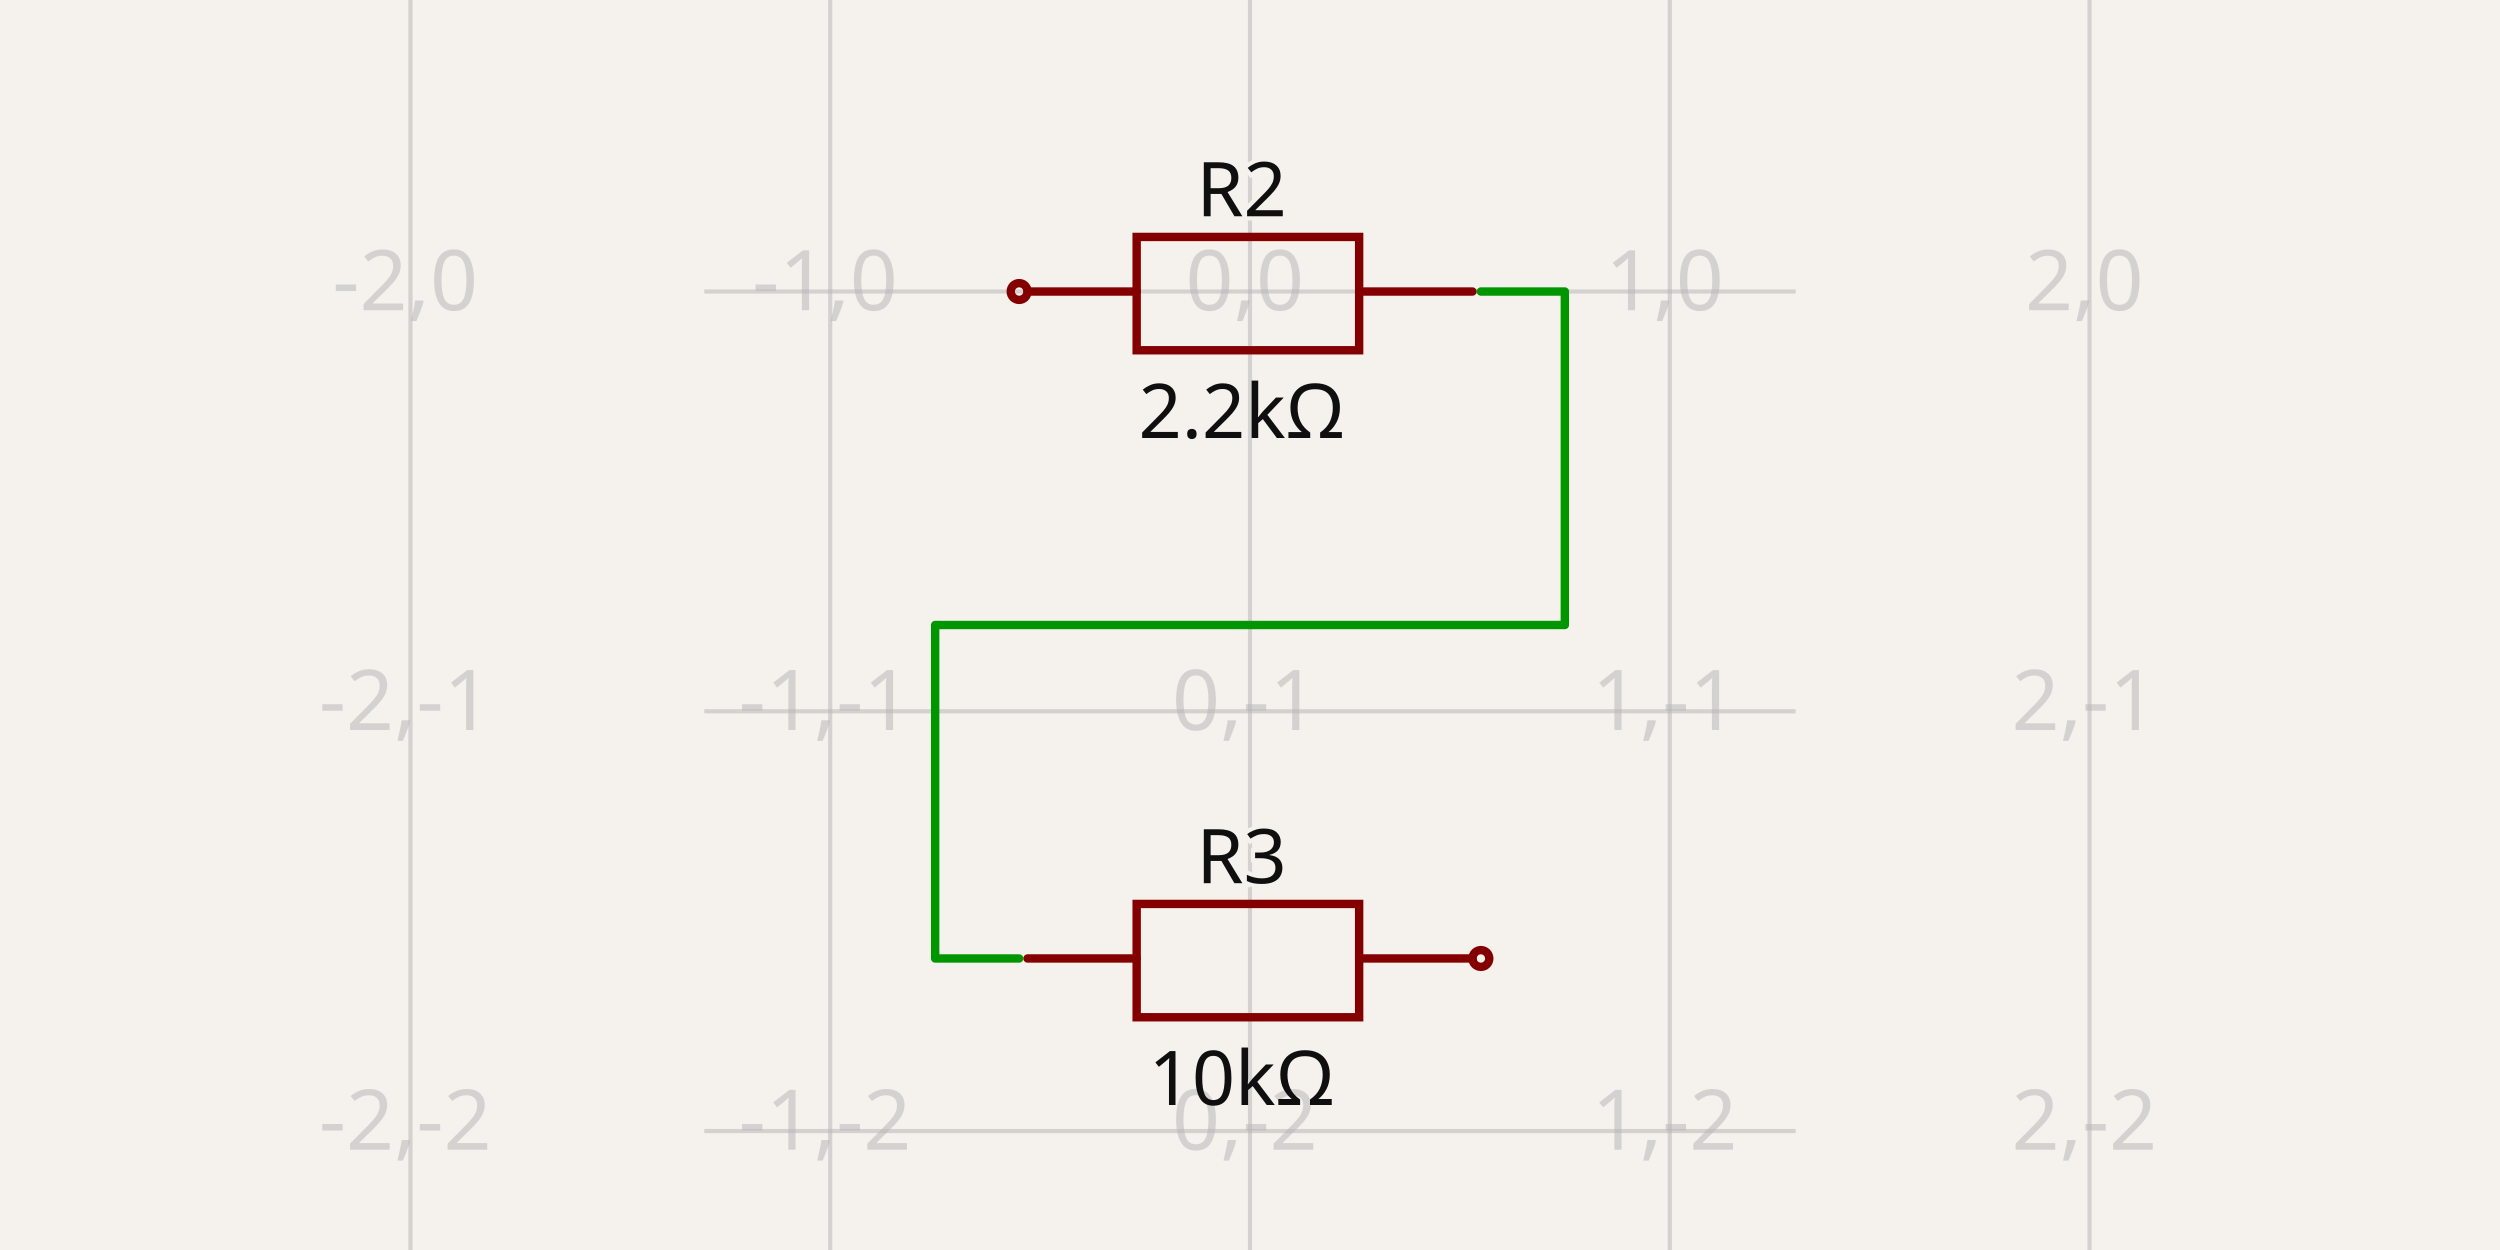
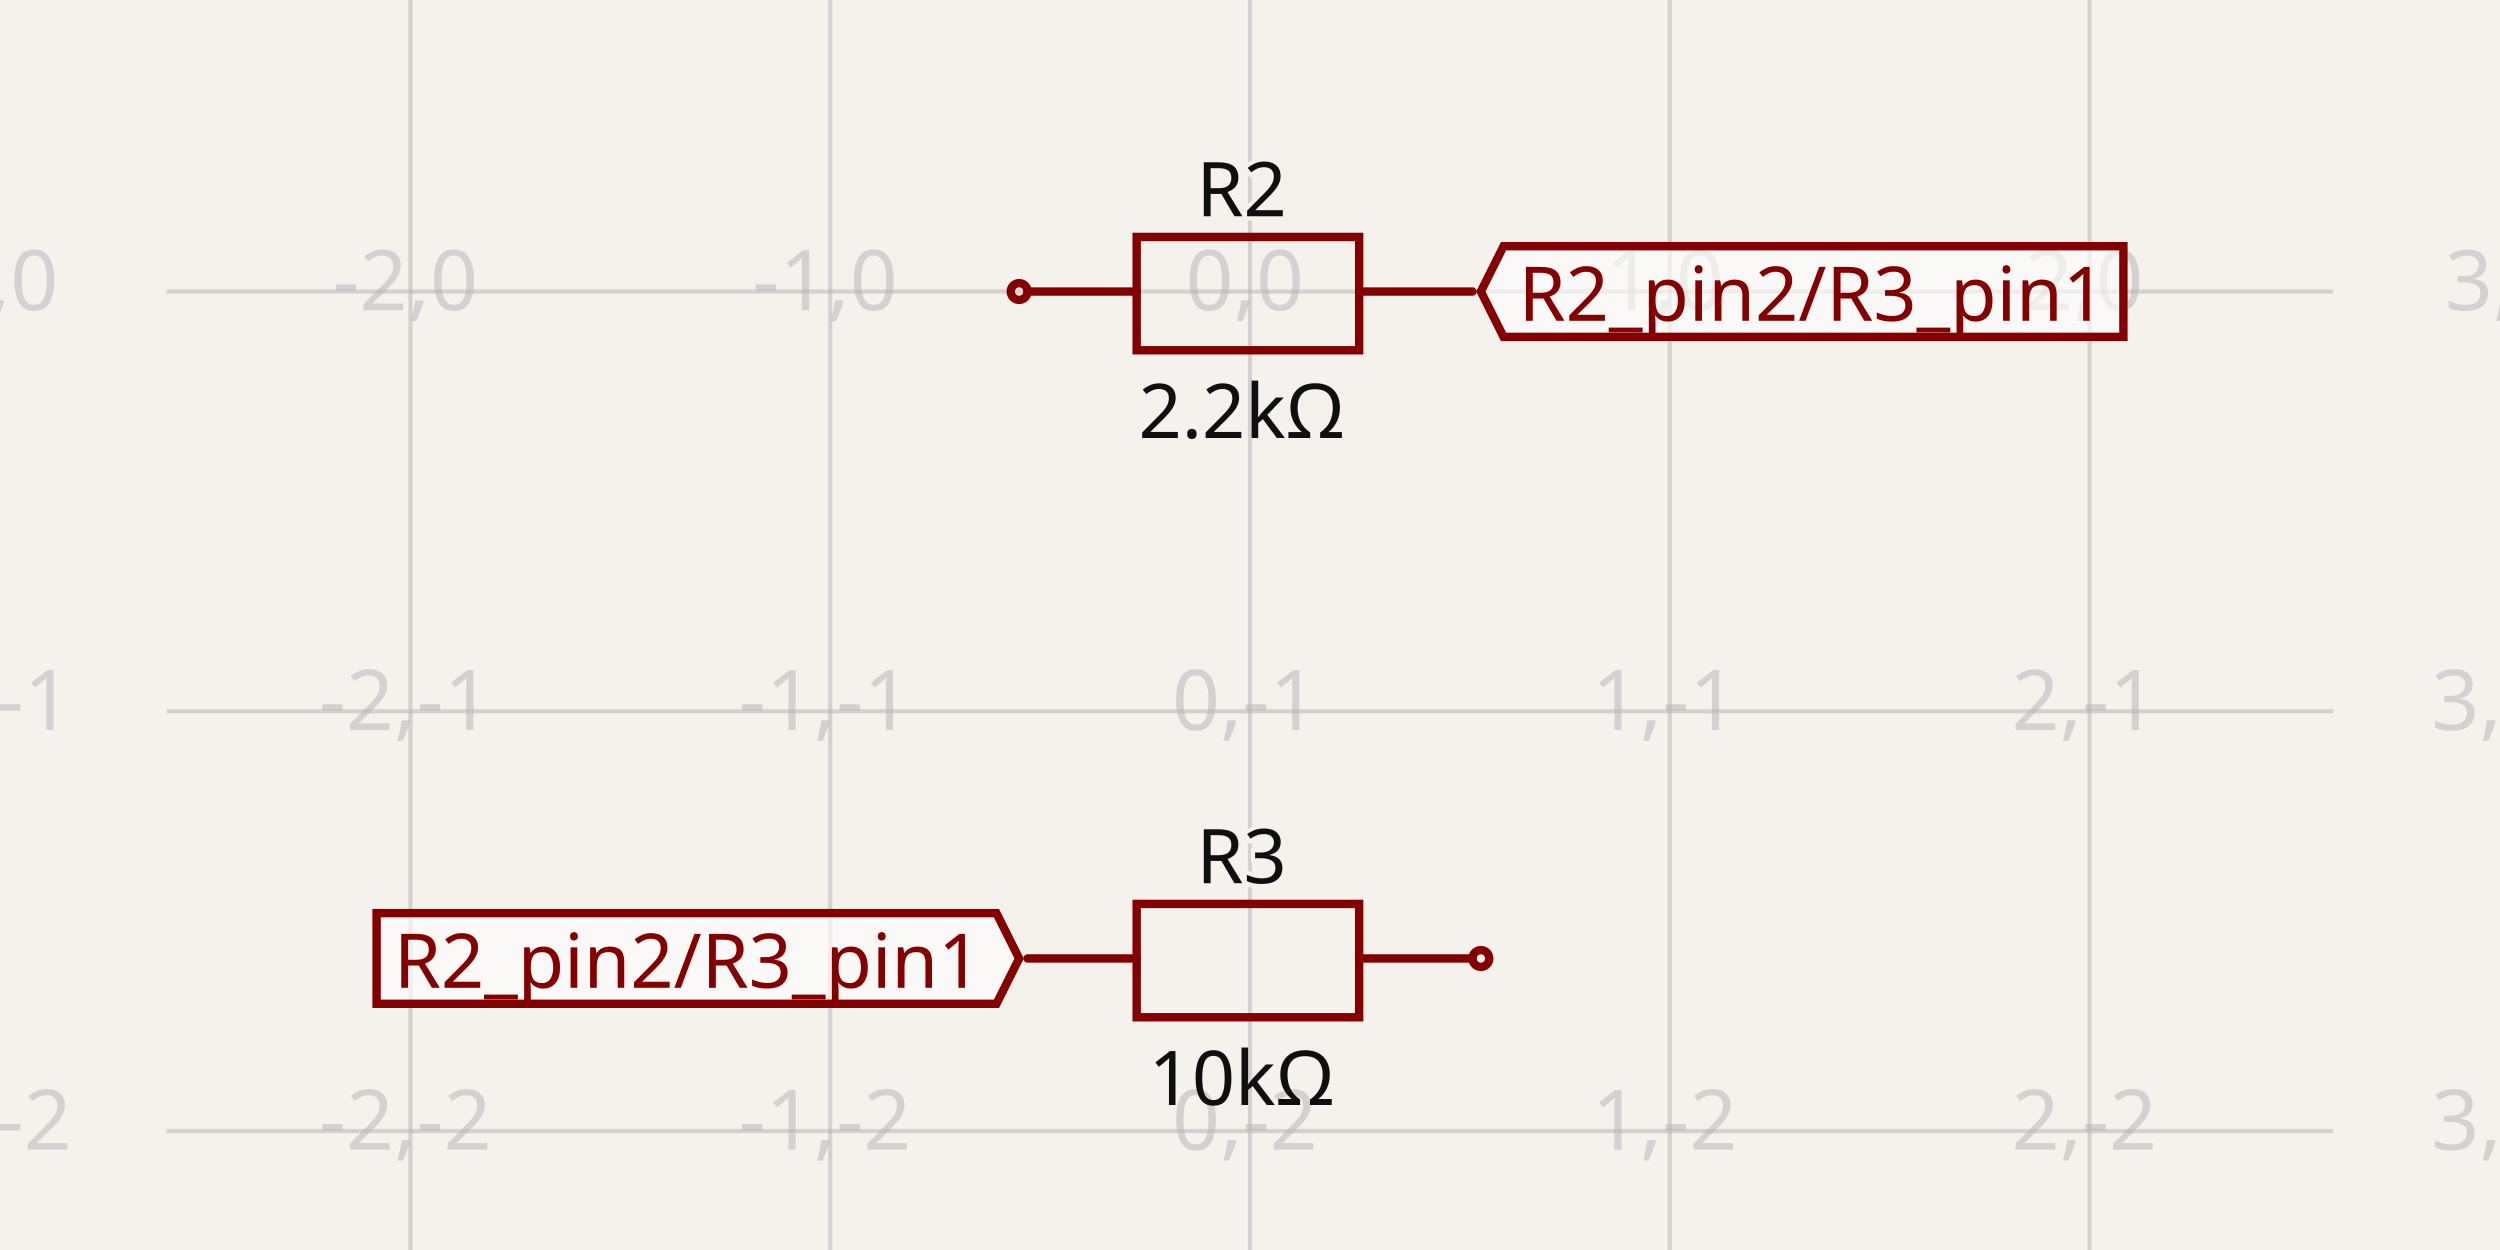
- <svg xmlns="http://www.w3.org/2000/svg" width="1200" height="600" style="background-color: rgb(245, 241, 237)" data-real-to-screen-transform="matrix(201.4895856414,0,0,-201.4895856414,600,139.9255207179)" data-software-used-string="@tscircuit/core@0.0.684">
+ <svg xmlns="http://www.w3.org/2000/svg" width="1200" height="600" style="background-color: rgb(245, 241, 237)" data-real-to-screen-transform="matrix(201.4895856414,0,0,-201.4895856414,600,139.9255207179)" data-software-used-string="@tscircuit/core@0.0.686">
  <style>
              .boundary { fill: rgb(245, 241, 237); }
              .schematic-boundary { fill: none; stroke: #fff; }
              .component { fill: none; stroke: rgb(132, 0, 0); }
              .chip { fill: rgb(255, 255, 194); stroke: rgb(132, 0, 0); }
              .component-pin { fill: none; stroke: rgb(132, 0, 0); }
              /* Basic per-trace hover fallback */
              .trace:hover {
                filter: invert(1);
              }
              .trace:hover .trace-crossing-outline {
                opacity: 0;
              }
              .trace:hover .trace-junction {
                filter: invert(1);
              }
              /* Net-hover highlighting: when a trace or its overlays are hovered,
                 invert color for all traces (base + overlays) sharing the same
                 subcircuit connectivity key. Also hide crossing outline during hover. */
-               svg:has(:is(g.trace[data-subcircuit-connectivity-map-key="unnamedsubcircuit61392_connectivity_net0"], g.trace-overlays[data-subcircuit-connectivity-map-key="unnamedsubcircuit61392_connectivity_net0"]):hover) :is(g.trace[data-subcircuit-connectivity-map-key="unnamedsubcircuit61392_connectivity_net0"], g.trace-overlays[data-subcircuit-connectivity-map-key="unnamedsubcircuit61392_connectivity_net0"]) { filter: invert(1); }
- svg:has(:is(g.trace[data-subcircuit-connectivity-map-key="unnamedsubcircuit61392_connectivity_net0"], g.trace-overlays[data-subcircuit-connectivity-map-key="unnamedsubcircuit61392_connectivity_net0"]):hover) g.trace-overlays[data-subcircuit-connectivity-map-key="unnamedsubcircuit61392_connectivity_net0"] .trace-crossing-outline { opacity: 0; }
+               
              .text { font-family: sans-serif; fill: rgb(0, 150, 0); }
              .pin-number { fill: rgb(169, 0, 0); }
              .port-label { fill: rgb(0, 100, 100); }
              .component-name { fill: rgb(0, 100, 100); }
            </style>
  <rect class="boundary" x="0" y="0" width="1200" height="600" />
  <g class="grid">
+     <line x1="-4.469" y1="600" x2="-4.469" y2="-5.3290705182007514e-11" stroke="rgb(181, 181, 181)" stroke-width="2.015" stroke-opacity="0.5" />
    <line x1="197.021" y1="600" x2="197.021" y2="-5.3290705182007514e-11" stroke="rgb(181, 181, 181)" stroke-width="2.015" stroke-opacity="0.5" />
    <line x1="398.51" y1="600" x2="398.51" y2="-5.3290705182007514e-11" stroke="rgb(181, 181, 181)" stroke-width="2.015" stroke-opacity="0.5" />
    <line x1="600" y1="600" x2="600" y2="-5.3290705182007514e-11" stroke="rgb(181, 181, 181)" stroke-width="2.015" stroke-opacity="0.5" />
    <line x1="801.49" y1="600" x2="801.49" y2="-5.3290705182007514e-11" stroke="rgb(181, 181, 181)" stroke-width="2.015" stroke-opacity="0.5" />
    <line x1="1002.979" y1="600" x2="1002.979" y2="-5.3290705182007514e-11" stroke="rgb(181, 181, 181)" stroke-width="2.015" stroke-opacity="0.5" />
-     <line x1="338.064" y1="744.394" x2="861.936" y2="744.394" stroke="rgb(181, 181, 181)" stroke-width="2.015" stroke-opacity="0.5" />
-     <line x1="338.064" y1="542.905" x2="861.936" y2="542.905" stroke="rgb(181, 181, 181)" stroke-width="2.015" stroke-opacity="0.5" />
-     <line x1="338.064" y1="341.415" x2="861.936" y2="341.415" stroke="rgb(181, 181, 181)" stroke-width="2.015" stroke-opacity="0.5" />
-     <line x1="338.064" y1="139.926" x2="861.936" y2="139.926" stroke="rgb(181, 181, 181)" stroke-width="2.015" stroke-opacity="0.5" />
-     <line x1="338.064" y1="-61.564" x2="861.936" y2="-61.564" stroke="rgb(181, 181, 181)" stroke-width="2.015" stroke-opacity="0.5" />
+     <line x1="1204.469" y1="600" x2="1204.469" y2="-5.3290705182007514e-11" stroke="rgb(181, 181, 181)" stroke-width="2.015" stroke-opacity="0.5" />
+     <line x1="80.023" y1="744.394" x2="1119.977" y2="744.394" stroke="rgb(181, 181, 181)" stroke-width="2.015" stroke-opacity="0.5" />
+     <line x1="80.023" y1="542.905" x2="1119.977" y2="542.905" stroke="rgb(181, 181, 181)" stroke-width="2.015" stroke-opacity="0.5" />
+     <line x1="80.023" y1="341.415" x2="1119.977" y2="341.415" stroke="rgb(181, 181, 181)" stroke-width="2.015" stroke-opacity="0.5" />
+     <line x1="80.023" y1="139.926" x2="1119.977" y2="139.926" stroke="rgb(181, 181, 181)" stroke-width="2.015" stroke-opacity="0.5" />
+     <line x1="80.023" y1="-61.564" x2="1119.977" y2="-61.564" stroke="rgb(181, 181, 181)" stroke-width="2.015" stroke-opacity="0.5" />
+     <text x="-6.969" y="739.394" fill="rgb(181, 181, 181)" font-size="40.298" fill-opacity="0.5" text-anchor="middle" dominant-baseline="middle" font-family="sans-serif">-3,-3</text>
+     <text x="-6.969" y="537.905" fill="rgb(181, 181, 181)" font-size="40.298" fill-opacity="0.5" text-anchor="middle" dominant-baseline="middle" font-family="sans-serif">-3,-2</text>
+     <text x="-6.969" y="336.415" fill="rgb(181, 181, 181)" font-size="40.298" fill-opacity="0.5" text-anchor="middle" dominant-baseline="middle" font-family="sans-serif">-3,-1</text>
+     <text x="-6.969" y="134.926" fill="rgb(181, 181, 181)" font-size="40.298" fill-opacity="0.5" text-anchor="middle" dominant-baseline="middle" font-family="sans-serif">-3,0</text>
+     <text x="-6.969" y="-66.564" fill="rgb(181, 181, 181)" font-size="40.298" fill-opacity="0.5" text-anchor="middle" dominant-baseline="middle" font-family="sans-serif">-3,1</text>
    <text x="194.521" y="739.394" fill="rgb(181, 181, 181)" font-size="40.298" fill-opacity="0.5" text-anchor="middle" dominant-baseline="middle" font-family="sans-serif">-2,-3</text>
    <text x="194.521" y="537.905" fill="rgb(181, 181, 181)" font-size="40.298" fill-opacity="0.5" text-anchor="middle" dominant-baseline="middle" font-family="sans-serif">-2,-2</text>
    <text x="194.521" y="336.415" fill="rgb(181, 181, 181)" font-size="40.298" fill-opacity="0.5" text-anchor="middle" dominant-baseline="middle" font-family="sans-serif">-2,-1</text>
    <text x="194.521" y="134.926" fill="rgb(181, 181, 181)" font-size="40.298" fill-opacity="0.5" text-anchor="middle" dominant-baseline="middle" font-family="sans-serif">-2,0</text>
    <text x="194.521" y="-66.564" fill="rgb(181, 181, 181)" font-size="40.298" fill-opacity="0.5" text-anchor="middle" dominant-baseline="middle" font-family="sans-serif">-2,1</text>
    <text x="396.01" y="739.394" fill="rgb(181, 181, 181)" font-size="40.298" fill-opacity="0.5" text-anchor="middle" dominant-baseline="middle" font-family="sans-serif">-1,-3</text>
    <text x="396.01" y="537.905" fill="rgb(181, 181, 181)" font-size="40.298" fill-opacity="0.5" text-anchor="middle" dominant-baseline="middle" font-family="sans-serif">-1,-2</text>
    <text x="396.01" y="336.415" fill="rgb(181, 181, 181)" font-size="40.298" fill-opacity="0.5" text-anchor="middle" dominant-baseline="middle" font-family="sans-serif">-1,-1</text>
    <text x="396.01" y="134.926" fill="rgb(181, 181, 181)" font-size="40.298" fill-opacity="0.5" text-anchor="middle" dominant-baseline="middle" font-family="sans-serif">-1,0</text>
    <text x="396.01" y="-66.564" fill="rgb(181, 181, 181)" font-size="40.298" fill-opacity="0.5" text-anchor="middle" dominant-baseline="middle" font-family="sans-serif">-1,1</text>
    <text x="597.5" y="739.394" fill="rgb(181, 181, 181)" font-size="40.298" fill-opacity="0.5" text-anchor="middle" dominant-baseline="middle" font-family="sans-serif">0,-3</text>
    <text x="597.5" y="537.905" fill="rgb(181, 181, 181)" font-size="40.298" fill-opacity="0.5" text-anchor="middle" dominant-baseline="middle" font-family="sans-serif">0,-2</text>
    <text x="597.5" y="336.415" fill="rgb(181, 181, 181)" font-size="40.298" fill-opacity="0.5" text-anchor="middle" dominant-baseline="middle" font-family="sans-serif">0,-1</text>
    <text x="597.5" y="134.926" fill="rgb(181, 181, 181)" font-size="40.298" fill-opacity="0.5" text-anchor="middle" dominant-baseline="middle" font-family="sans-serif">0,0</text>
    <text x="597.5" y="-66.564" fill="rgb(181, 181, 181)" font-size="40.298" fill-opacity="0.5" text-anchor="middle" dominant-baseline="middle" font-family="sans-serif">0,1</text>
    <text x="798.99" y="739.394" fill="rgb(181, 181, 181)" font-size="40.298" fill-opacity="0.5" text-anchor="middle" dominant-baseline="middle" font-family="sans-serif">1,-3</text>
    <text x="798.99" y="537.905" fill="rgb(181, 181, 181)" font-size="40.298" fill-opacity="0.5" text-anchor="middle" dominant-baseline="middle" font-family="sans-serif">1,-2</text>
    <text x="798.99" y="336.415" fill="rgb(181, 181, 181)" font-size="40.298" fill-opacity="0.5" text-anchor="middle" dominant-baseline="middle" font-family="sans-serif">1,-1</text>
    <text x="798.99" y="134.926" fill="rgb(181, 181, 181)" font-size="40.298" fill-opacity="0.5" text-anchor="middle" dominant-baseline="middle" font-family="sans-serif">1,0</text>
    <text x="798.99" y="-66.564" fill="rgb(181, 181, 181)" font-size="40.298" fill-opacity="0.5" text-anchor="middle" dominant-baseline="middle" font-family="sans-serif">1,1</text>
    <text x="1000.479" y="739.394" fill="rgb(181, 181, 181)" font-size="40.298" fill-opacity="0.5" text-anchor="middle" dominant-baseline="middle" font-family="sans-serif">2,-3</text>
    <text x="1000.479" y="537.905" fill="rgb(181, 181, 181)" font-size="40.298" fill-opacity="0.5" text-anchor="middle" dominant-baseline="middle" font-family="sans-serif">2,-2</text>
    <text x="1000.479" y="336.415" fill="rgb(181, 181, 181)" font-size="40.298" fill-opacity="0.5" text-anchor="middle" dominant-baseline="middle" font-family="sans-serif">2,-1</text>
    <text x="1000.479" y="134.926" fill="rgb(181, 181, 181)" font-size="40.298" fill-opacity="0.5" text-anchor="middle" dominant-baseline="middle" font-family="sans-serif">2,0</text>
    <text x="1000.479" y="-66.564" fill="rgb(181, 181, 181)" font-size="40.298" fill-opacity="0.5" text-anchor="middle" dominant-baseline="middle" font-family="sans-serif">2,1</text>
+     <text x="1201.969" y="739.394" fill="rgb(181, 181, 181)" font-size="40.298" fill-opacity="0.5" text-anchor="middle" dominant-baseline="middle" font-family="sans-serif">3,-3</text>
+     <text x="1201.969" y="537.905" fill="rgb(181, 181, 181)" font-size="40.298" fill-opacity="0.5" text-anchor="middle" dominant-baseline="middle" font-family="sans-serif">3,-2</text>
+     <text x="1201.969" y="336.415" fill="rgb(181, 181, 181)" font-size="40.298" fill-opacity="0.5" text-anchor="middle" dominant-baseline="middle" font-family="sans-serif">3,-1</text>
+     <text x="1201.969" y="134.926" fill="rgb(181, 181, 181)" font-size="40.298" fill-opacity="0.5" text-anchor="middle" dominant-baseline="middle" font-family="sans-serif">3,0</text>
+     <text x="1201.969" y="-66.564" fill="rgb(181, 181, 181)" font-size="40.298" fill-opacity="0.5" text-anchor="middle" dominant-baseline="middle" font-family="sans-serif">3,1</text>
  </g>
-   <g class="trace" data-layer="base" data-circuit-json-type="schematic_trace" data-schematic-trace-id="schematic_trace_0" data-subcircuit-connectivity-map-key="unnamedsubcircuit61392_connectivity_net0">
-     <path d="M 710.819 139.926 L 751.117 139.926 L 751.117 300 L 448.883 300 L 448.883 460.074 L 489.181 460.074" class="trace-invisible-hover-outline" stroke="rgb(0, 150, 0)" fill="none" stroke-width="32.238px" stroke-linecap="round" opacity="0" stroke-linejoin="round" />
-     <path d="M 710.819 139.926 L 751.117 139.926 L 751.117 300 L 448.883 300 L 448.883 460.074 L 489.181 460.074" stroke="rgb(0, 150, 0)" fill="none" stroke-width="4.03px" stroke-linecap="round" stroke-linejoin="round" />
-   </g>
-   <g class="trace-overlays" data-layer="overlay" data-circuit-json-type="schematic_trace" data-schematic-trace-id="schematic_trace_0" data-subcircuit-connectivity-map-key="unnamedsubcircuit61392_connectivity_net0" />
  <g data-circuit-json-type="schematic_component" data-schematic-component-id="schematic_component_0">
    <rect class="component-overlay" x="493.211" y="113.732" width="213.579" height="54.402" fill="transparent" />
    <path d="M 493.211 139.926 L 545.598 139.926" stroke="rgb(132, 0, 0)" fill="none" stroke-width="4.03px" stroke-linecap="round" />
    <path d="M 652.387 139.926 L 706.789 139.926" stroke="rgb(132, 0, 0)" fill="none" stroke-width="4.03px" stroke-linecap="round" />
    <path d="M 600 113.732 L 652.387 113.732 L 652.387 168.134 L 545.598 168.134 L 545.598 113.732 L 600 113.732" stroke="rgb(132, 0, 0)" fill="none" stroke-width="4.03px" stroke-linecap="round" />
    <text x="595.97" y="103.794" stroke="rgb(245, 241, 237)" stroke-width="4.03px" paint-order="stroke" fill="rgb(15, 15, 15)" font-family="sans-serif" text-anchor="middle" dominant-baseline="auto" font-size="36.268px">R2</text>
    <text x="595.97" y="182.102" fill="rgb(15, 15, 15)" font-family="sans-serif" text-anchor="middle" dominant-baseline="hanging" font-size="36.268px">2.2kΩ</text>
    <circle cx="489.181" cy="139.926" r="4.03px" stroke-width="4.03px" fill="none" stroke="rgb(132, 0, 0)" />
  </g>
  <g data-circuit-json-type="schematic_component" data-schematic-component-id="schematic_component_1">
    <rect class="component-overlay" x="493.211" y="433.881" width="213.579" height="54.402" fill="transparent" />
    <path d="M 493.211 460.074 L 545.598 460.074" stroke="rgb(132, 0, 0)" fill="none" stroke-width="4.03px" stroke-linecap="round" />
    <path d="M 652.387 460.074 L 706.789 460.074" stroke="rgb(132, 0, 0)" fill="none" stroke-width="4.03px" stroke-linecap="round" />
    <path d="M 600 433.881 L 652.387 433.881 L 652.387 488.283 L 545.598 488.283 L 545.598 433.881 L 600 433.881" stroke="rgb(132, 0, 0)" fill="none" stroke-width="4.03px" stroke-linecap="round" />
    <text x="595.97" y="423.943" stroke="rgb(245, 241, 237)" stroke-width="4.03px" paint-order="stroke" fill="rgb(15, 15, 15)" font-family="sans-serif" text-anchor="middle" dominant-baseline="auto" font-size="36.268px">R3</text>
    <text x="595.97" y="502.251" fill="rgb(15, 15, 15)" font-family="sans-serif" text-anchor="middle" dominant-baseline="hanging" font-size="36.268px">10kΩ</text>
    <circle cx="710.819" cy="460.074" r="4.03px" stroke-width="4.03px" fill="none" stroke="rgb(132, 0, 0)" />
  </g>
  <g class="schematic-port-hover" data-schematic-port-id="source_port_0">
    <circle cx="489.181" cy="139.926" r="8.06" fill="red" opacity="0" />
  </g>
  <g class="schematic-port-hover" data-schematic-port-id="source_port_1">
    <circle cx="710.819" cy="139.926" r="8.06" fill="red" opacity="0" />
  </g>
  <g class="schematic-port-hover" data-schematic-port-id="source_port_2">
    <circle cx="489.181" cy="460.074" r="8.06" fill="red" opacity="0" />
  </g>
  <g class="schematic-port-hover" data-schematic-port-id="source_port_3">
    <circle cx="710.819" cy="460.074" r="8.06" fill="red" opacity="0" />
  </g>
+   <path class="net-label" d="     M 710.819,139.926     L 721.7,118.165     L 1019.233,118.165     L 1019.233,161.686     L 721.7,161.686     Z   " fill="rgba(255, 255, 255, 0.6)" stroke="rgb(132, 0, 0)" stroke-width="4.03px" />
+   <text class="net-label-text" x="728.953" y="139.926" fill="rgb(132, 0, 0)" text-anchor="start" dominant-baseline="central" font-family="sans-serif" font-variant-numeric="tabular-nums" font-size="36.268px" transform="">R2_pin2/R3_pin1</text>
+   <path class="net-label" d="     M 489.181,460.074     L 478.3,481.835     L 180.767,481.835     L 180.767,438.314     L 478.3,438.314     Z   " fill="rgba(255, 255, 255, 0.6)" stroke="rgb(132, 0, 0)" stroke-width="4.03px" />
+   <text class="net-label-text" x="471.047" y="460.074" fill="rgb(132, 0, 0)" text-anchor="end" dominant-baseline="central" font-family="sans-serif" font-variant-numeric="tabular-nums" font-size="36.268px" transform="">R2_pin2/R3_pin1</text>
</svg>
